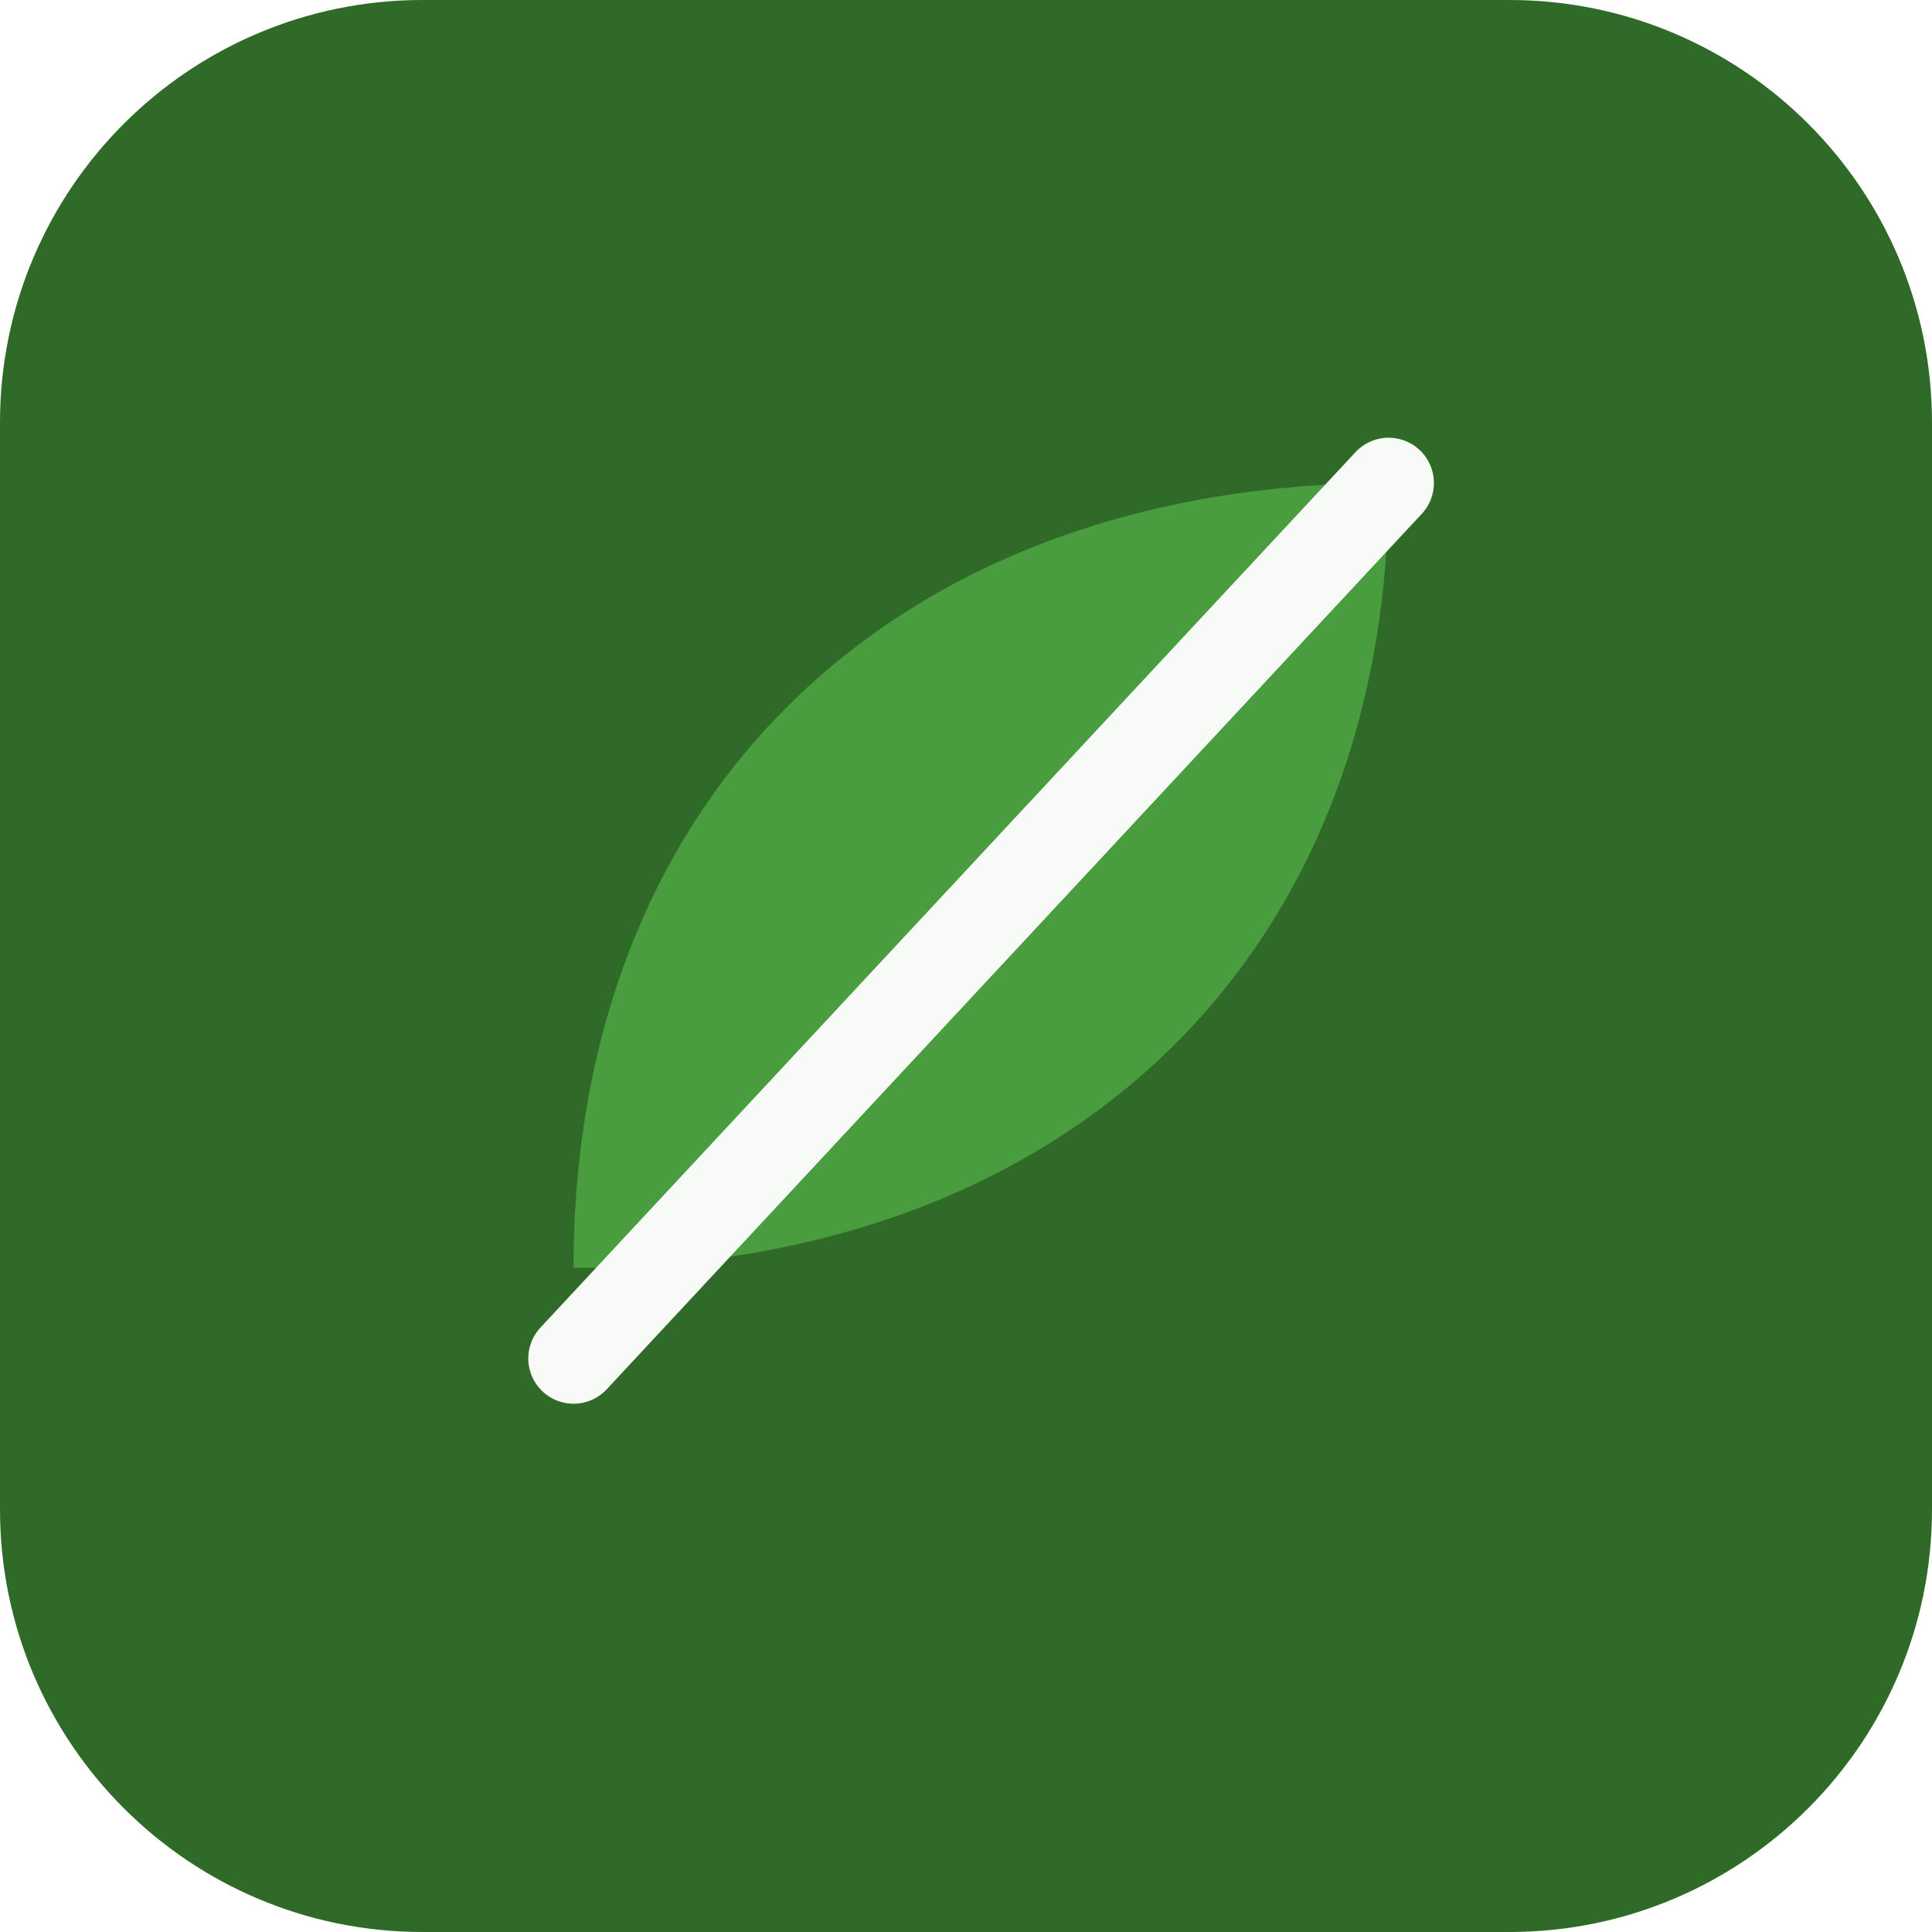
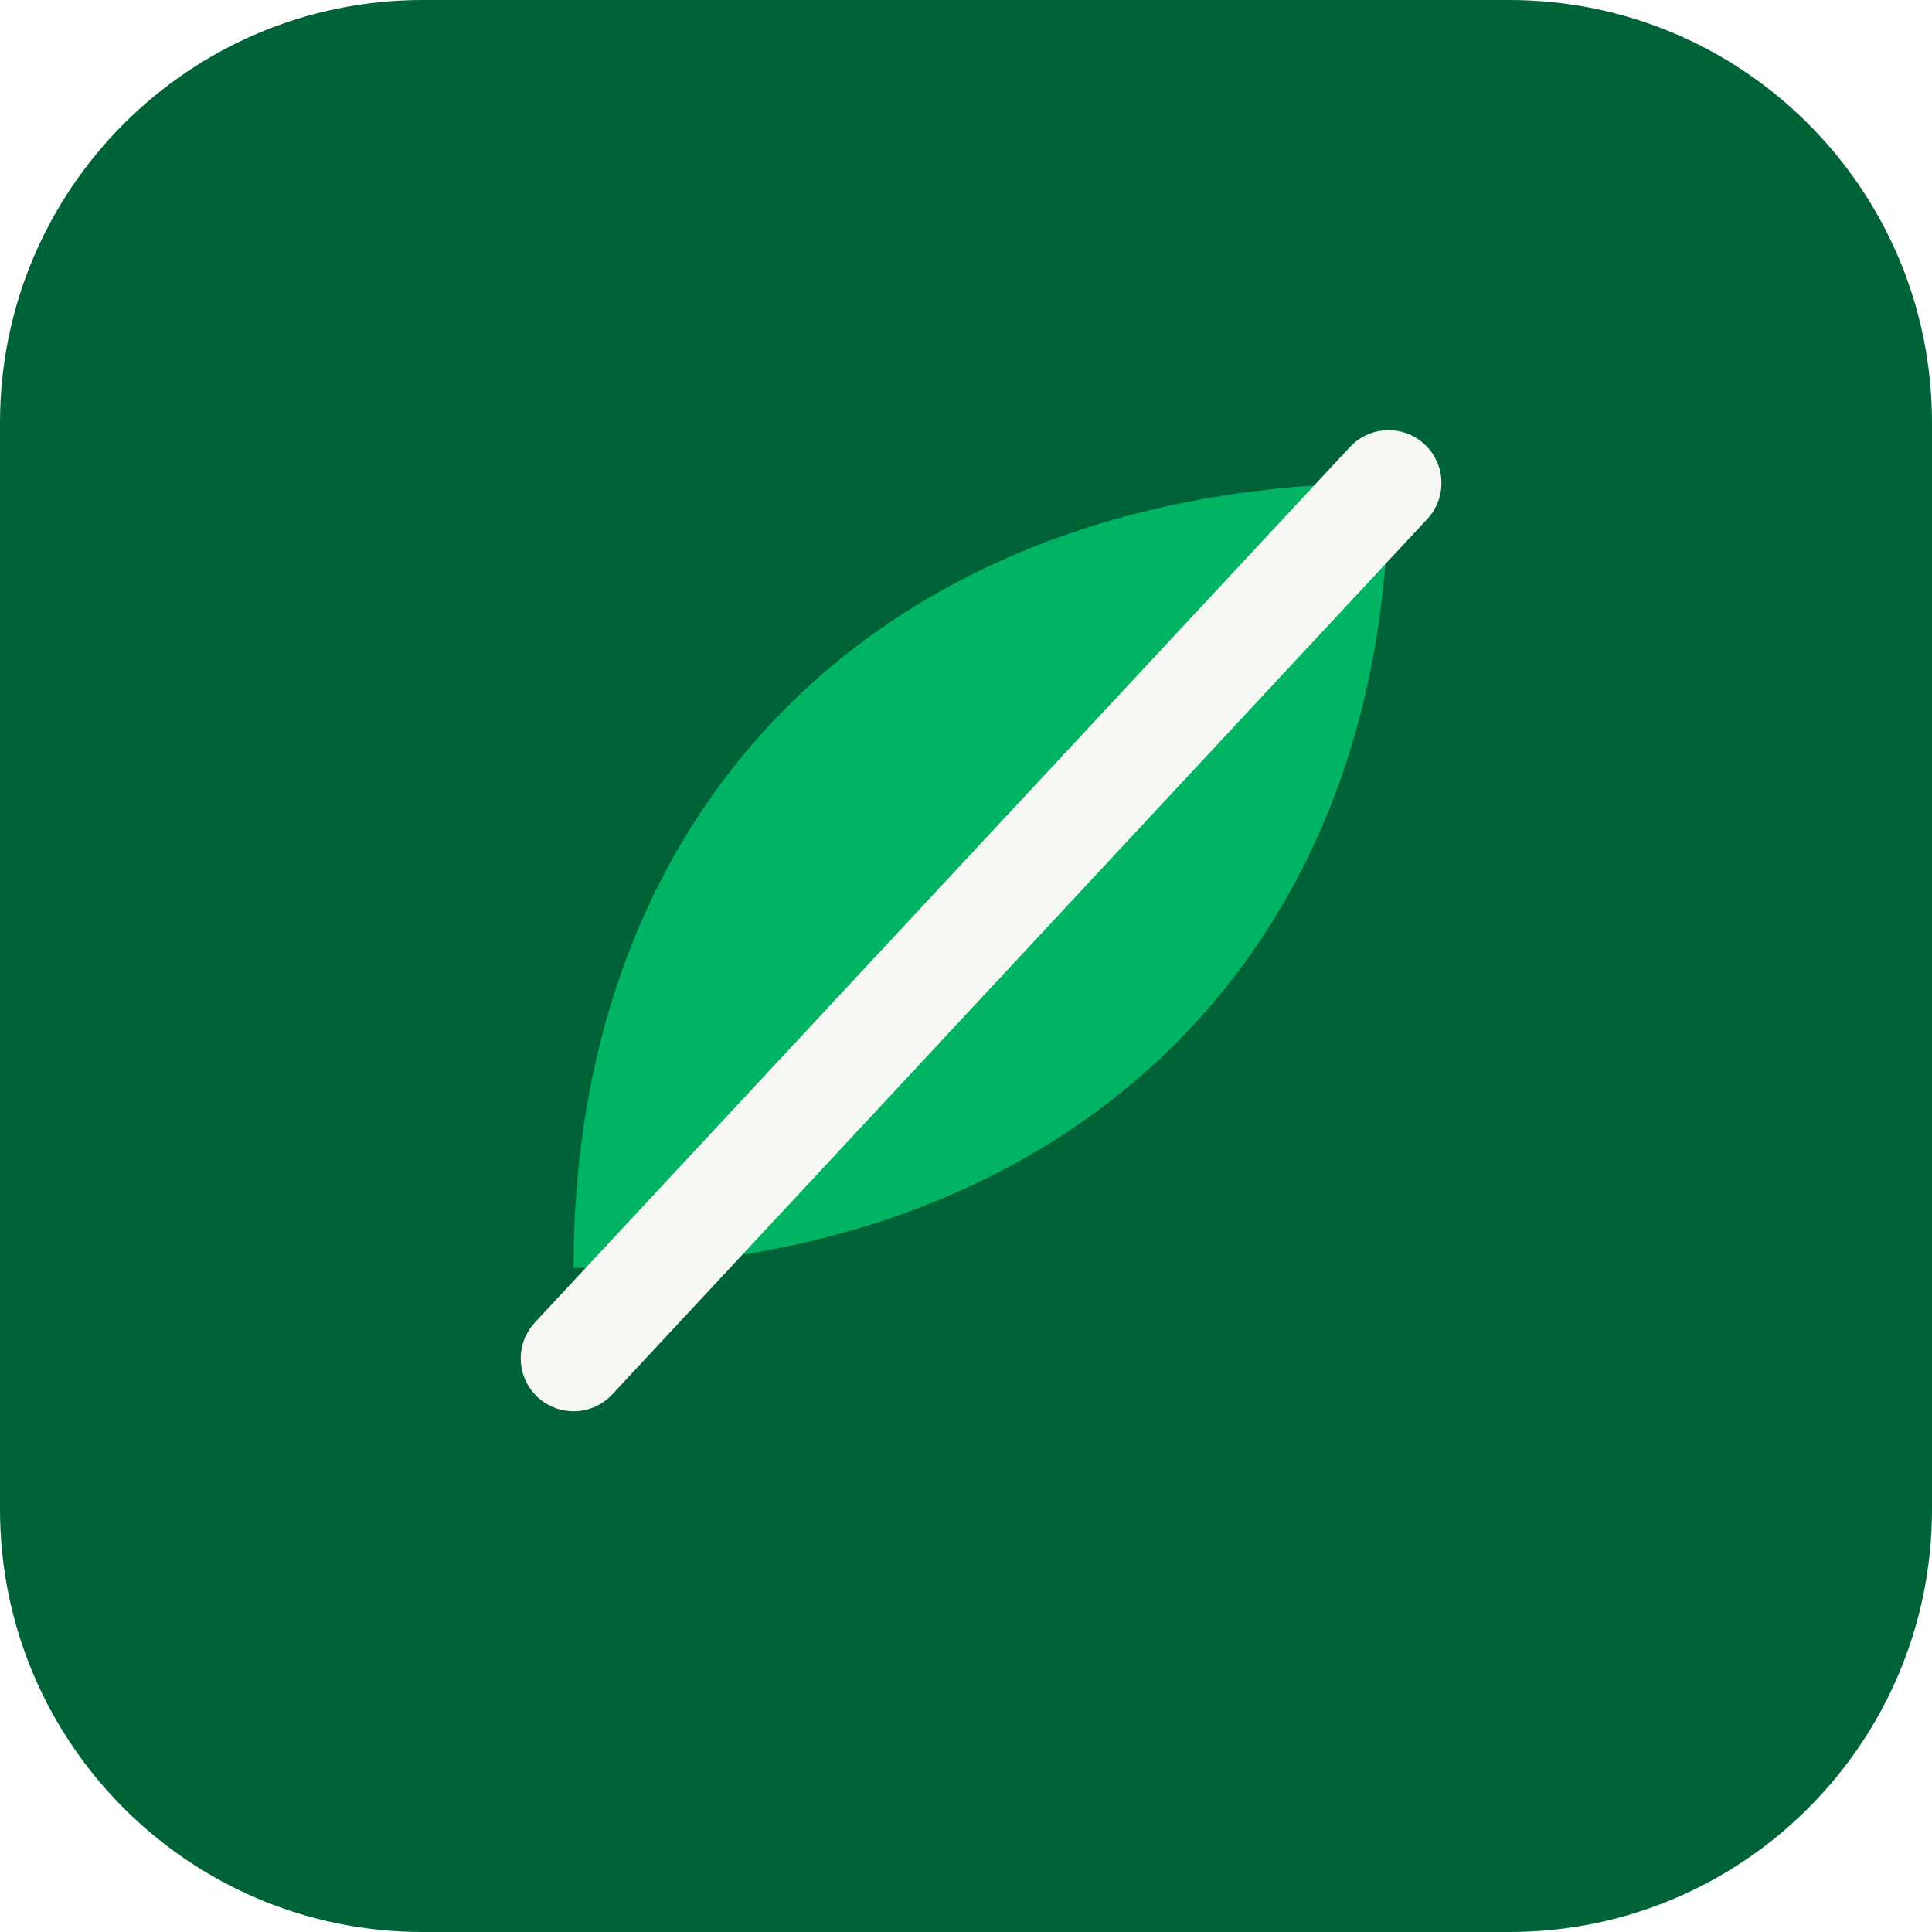
<svg xmlns="http://www.w3.org/2000/svg" viewBox="0 0 64 64">
-   <rect width="64" height="64" rx="14" fill="#2f6a28" />
-   <path d="M46 16c0 16-11 26-27 26 0-16 11-26 27-26z" fill="#4a9d3f" />
-   <path d="M19 45 46 16" stroke="#f8faf7" stroke-width="3" stroke-linecap="round" />
+   <rect width="64" height="64" rx="14" fill="#006337" />
+   <path d="M46 16c0 16-11 26-27 26 0-16 11-26 27-26z" fill="#00b464" />
+   <path d="M19 45 46 16" stroke="#f7f8f4" stroke-width="3.5" stroke-linecap="round" />
</svg>
